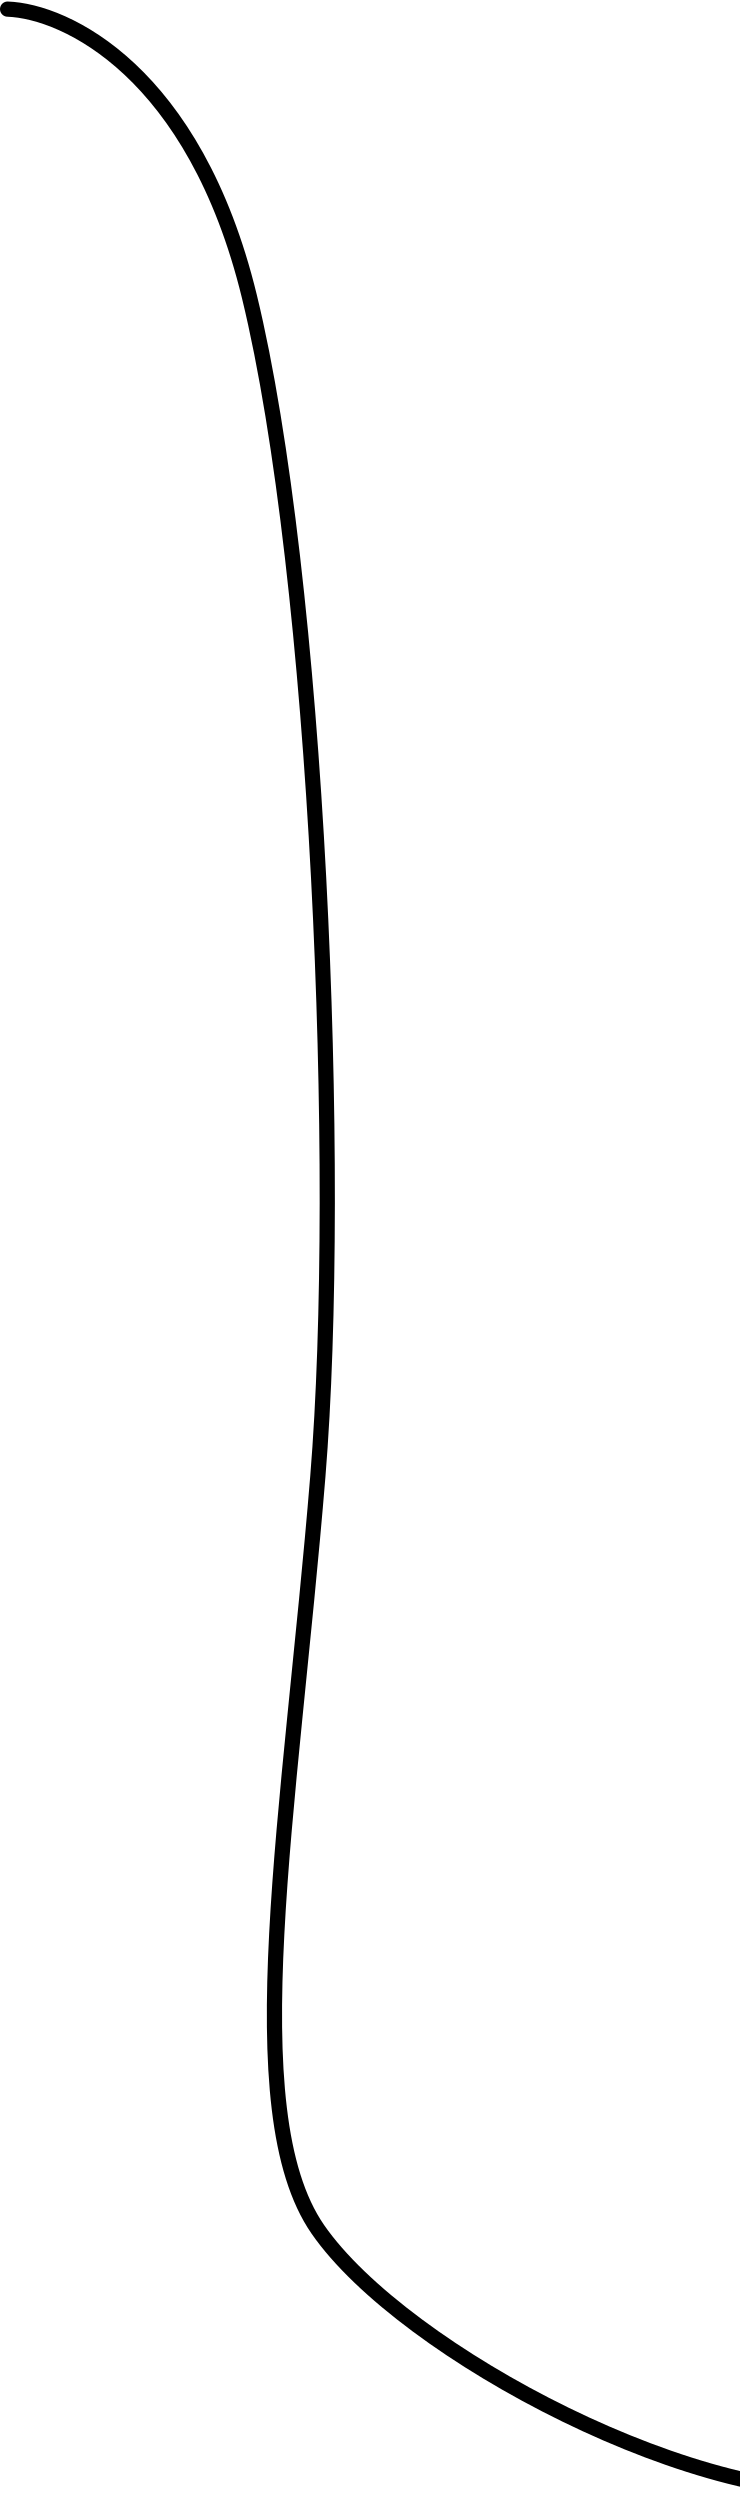
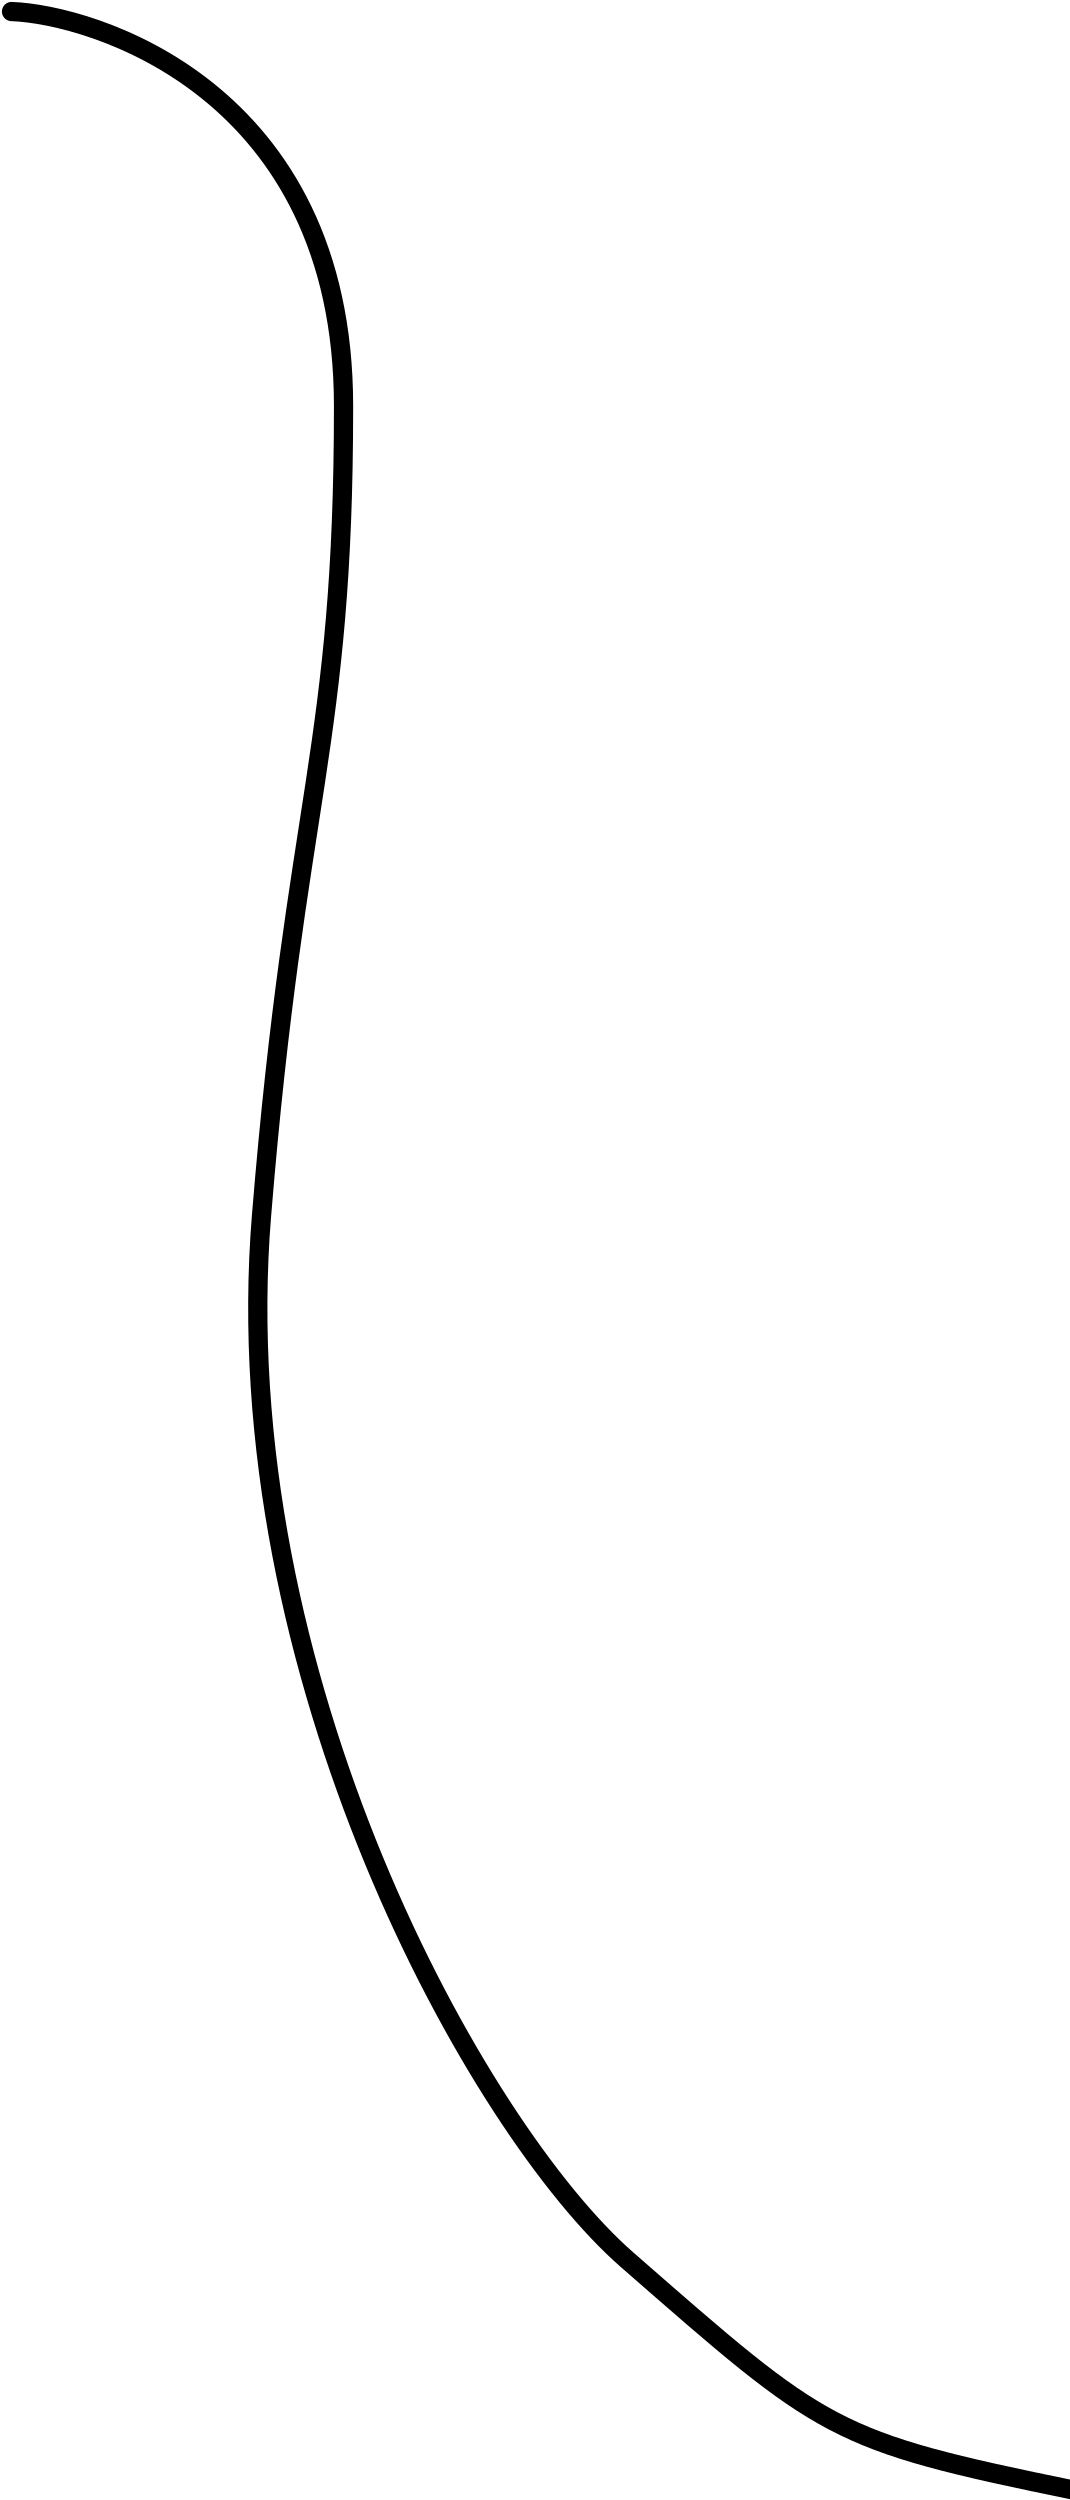
- <svg xmlns="http://www.w3.org/2000/svg" width="243" height="822" viewBox="0 0 243 822" fill="none">
-   <path d="M2.5 3C21.5 3.667 64 23.5 82 97.5C104.5 190 112.699 385.285 104.5 485.5C95.5 595.5 77.488 693.929 104.5 733C132.5 773.5 232.5 826.5 288 818.5" stroke="black" stroke-width="5" stroke-linecap="round" />
+ <svg xmlns="http://www.w3.org/2000/svg" width="278" height="650" viewBox="0 0 278 650" fill="none">
+   <path d="M3 3C23.631 3.724 89.322 22.916 89.322 105.609C89.322 194.5 76.903 207.185 68 316C58.228 435.44 124.162 553.564 163 587.5C214.5 632.5 216 634.5 279.5 647.5" stroke="black" stroke-width="5" stroke-linecap="round" />
</svg>
